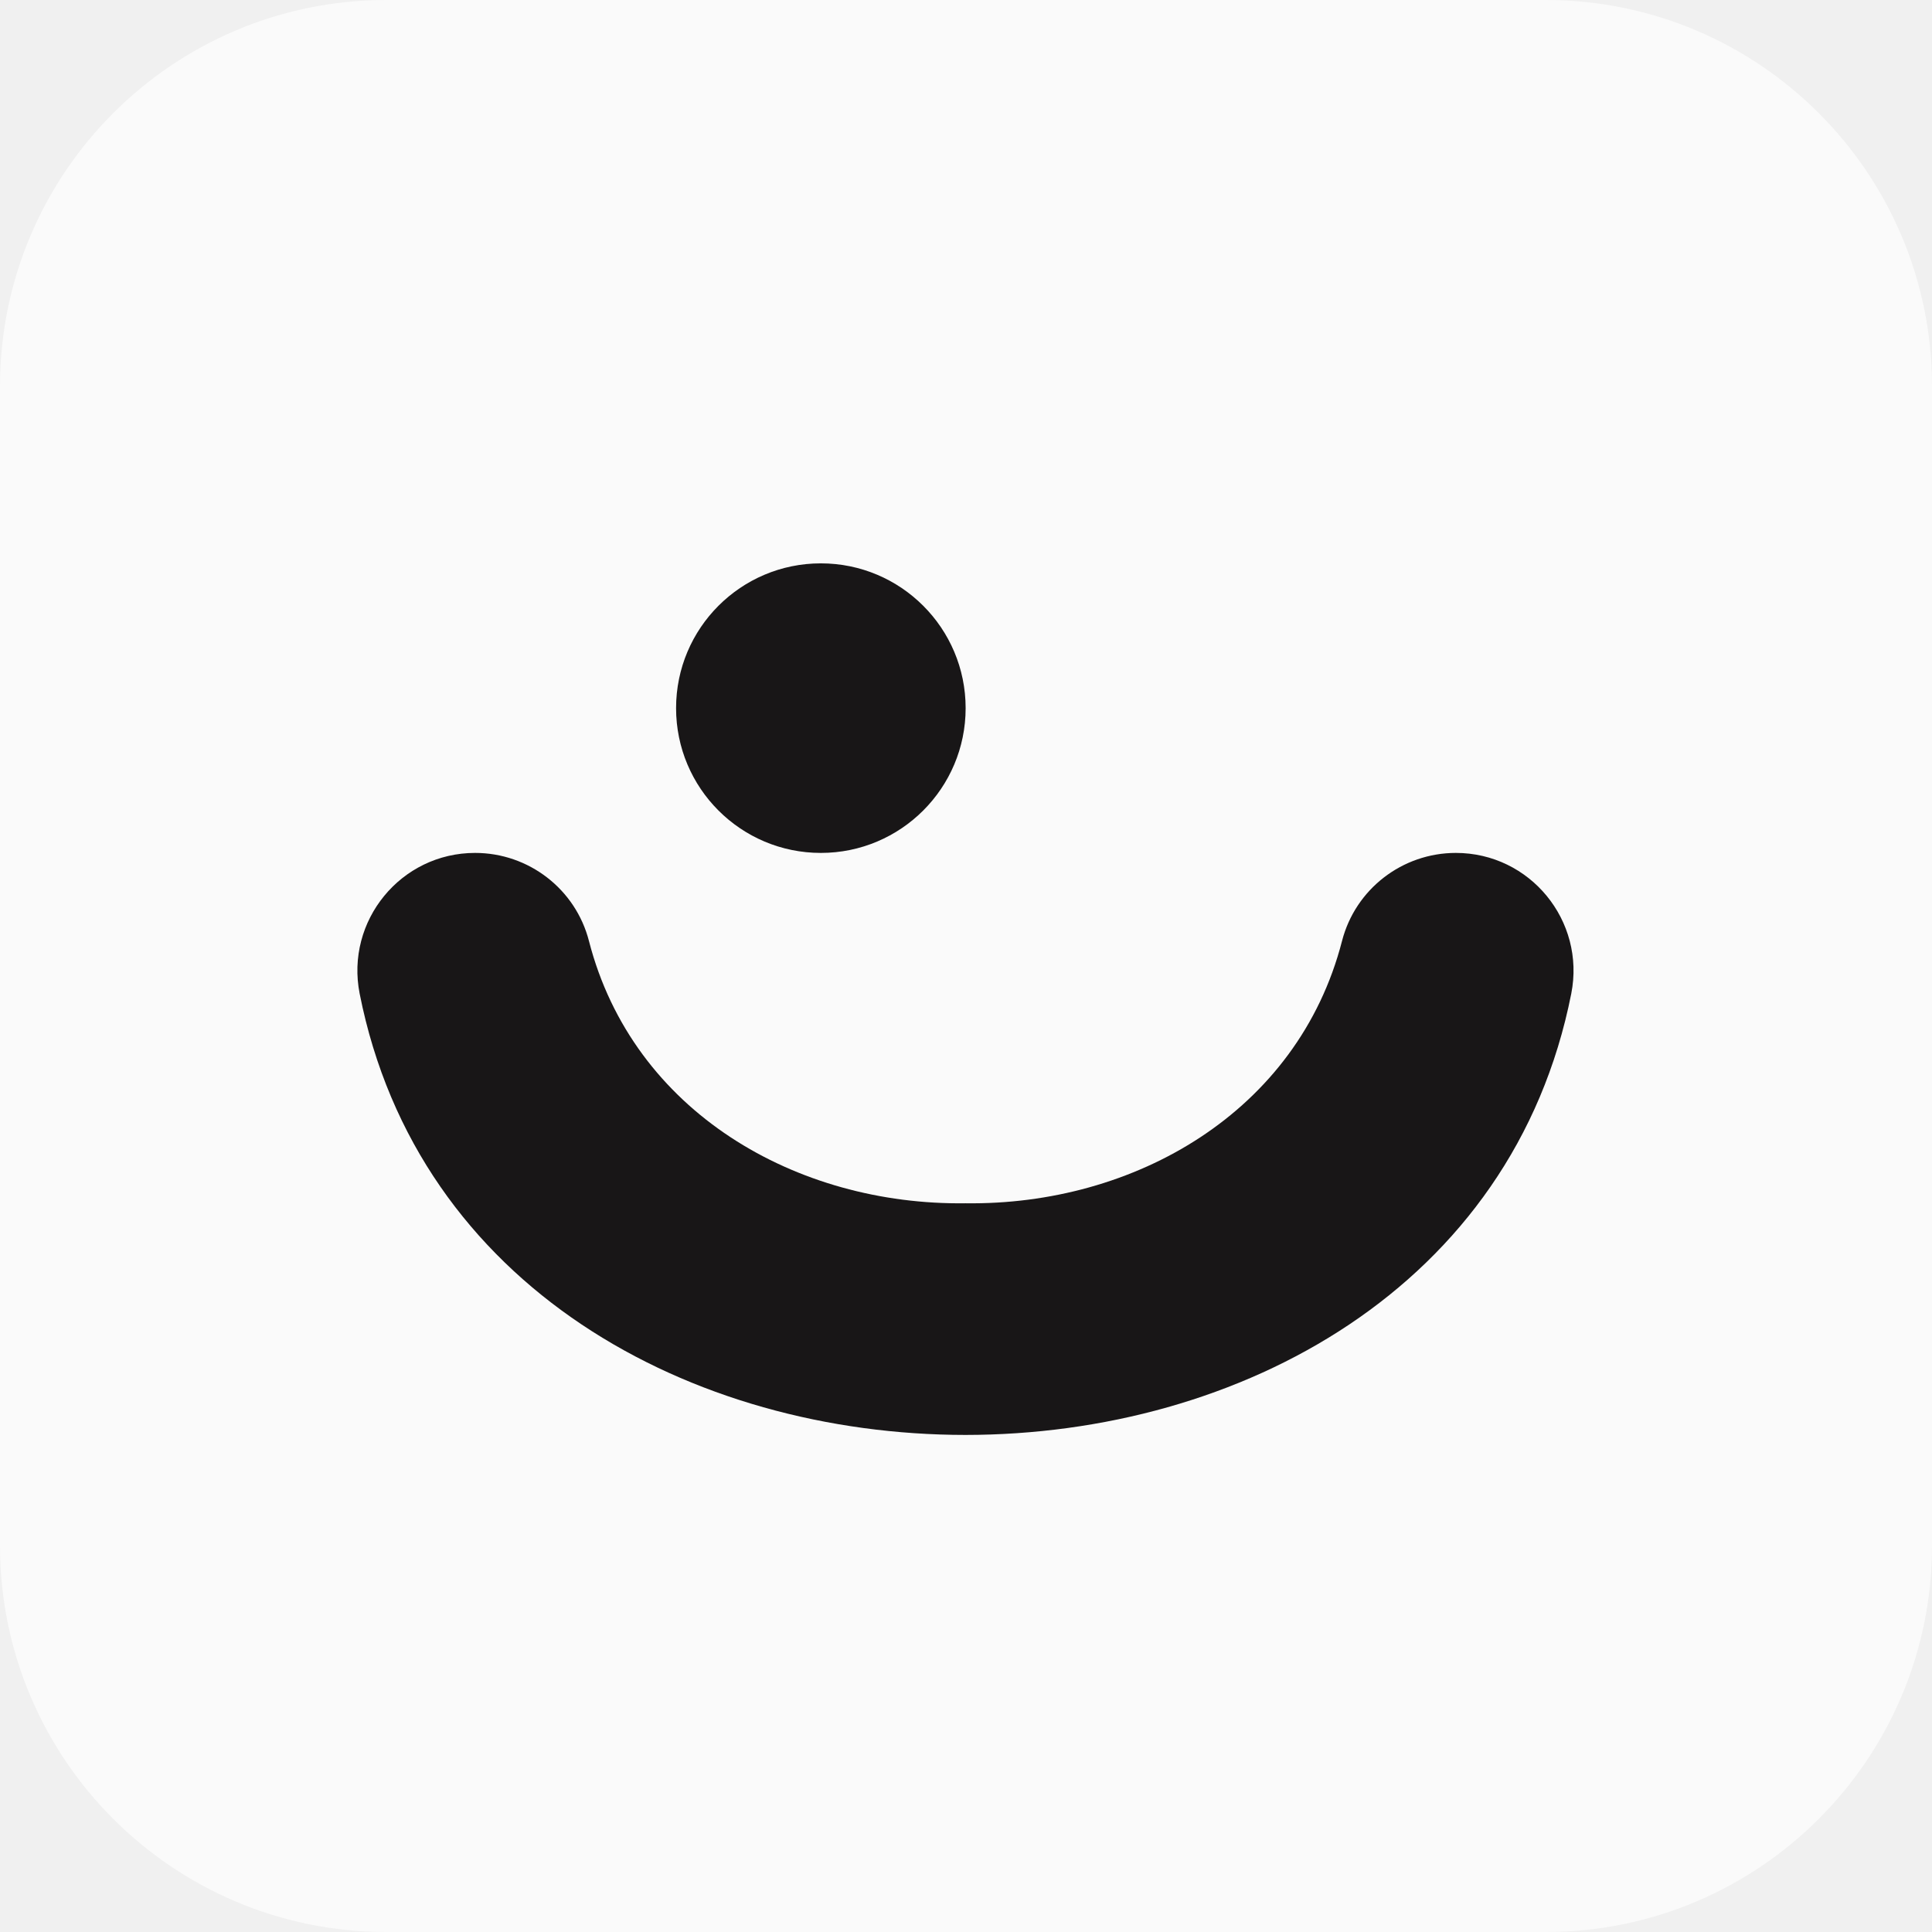
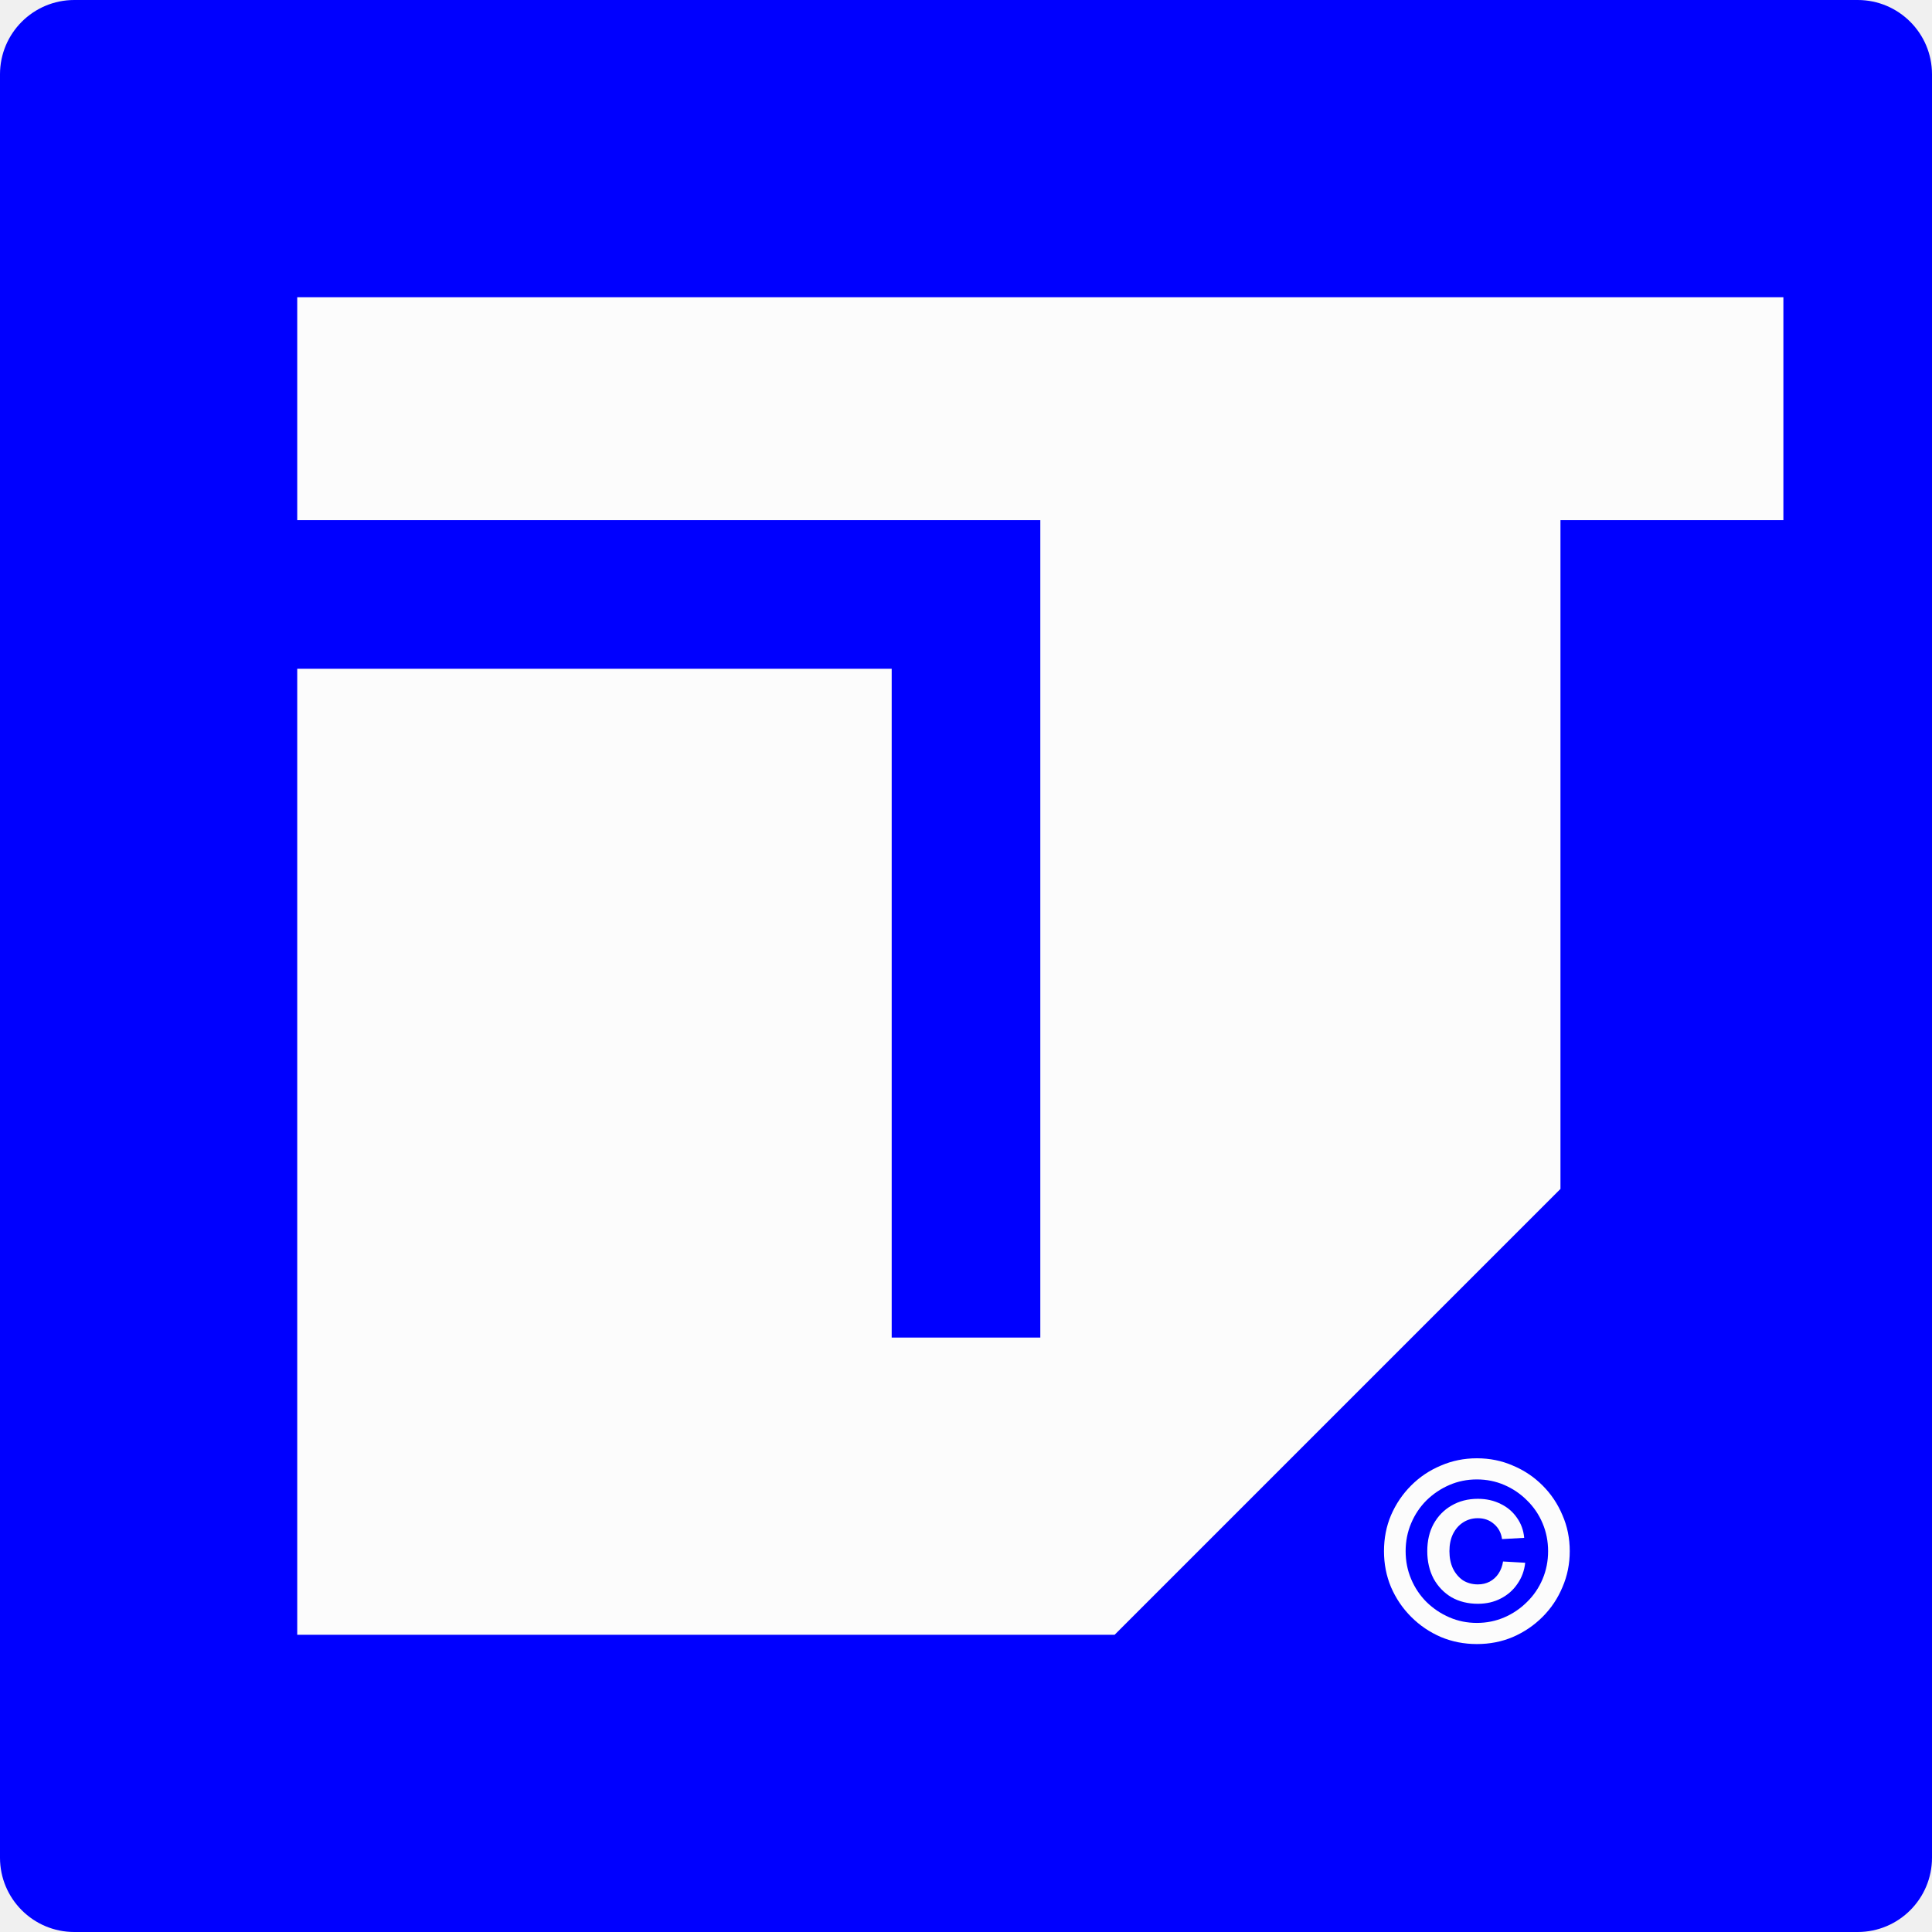
- <svg xmlns="http://www.w3.org/2000/svg" width="32" height="32" viewBox="0 0 32 32" fill="none">
-   <rect width="32" height="32" rx="6.4" fill="#FAFAFA" />
-   <g clip-path="url(#clip0_4015_10)">
-     <path d="M13.596 14.127C14.92 14.127 15.994 13.053 15.994 11.729C15.994 10.405 14.92 9.331 13.596 9.331C12.271 9.331 11.198 10.405 11.198 11.729C11.198 13.053 12.271 14.127 13.596 14.127Z" fill="#181617" />
-     <path d="M24.114 14.127C23.226 14.127 22.449 14.727 22.228 15.586C21.496 18.424 18.783 19.968 15.991 19.93C13.201 19.968 10.486 18.424 9.755 15.586C9.534 14.727 8.757 14.127 7.869 14.127C6.639 14.127 5.719 15.252 5.957 16.458C6.921 21.329 11.456 23.765 15.991 23.767C20.526 23.765 25.061 21.329 26.025 16.458C26.263 15.252 25.343 14.127 24.113 14.127H24.114Z" fill="#181617" />
-   </g>
-   <defs>
-     <clipPath id="clip0_4015_10">
-       <rect width="20.143" height="14.435" fill="white" transform="translate(5.91992 9.33093)" />
-     </clipPath>
-   </defs>
+ <svg xmlns="http://www.w3.org/2000/svg" width="208" height="208" viewBox="0 0 208 208" fill="none">
+   <rect width="208" height="208" rx="8" fill="#0000FF" />
+   <path d="M168 128L120 176H32V72H96V144H112V56H32V32H192V56H168V128Z" fill="#FCFCFC" />
+   <path d="M159 177C157.627 177 156.335 176.747 155.125 176.241C153.914 175.717 152.848 174.995 151.927 174.073C151.005 173.152 150.283 172.086 149.759 170.875C149.253 169.665 149 168.373 149 167C149 165.609 149.253 164.317 149.759 163.125C150.283 161.914 151.005 160.848 151.927 159.927C152.848 159.005 153.914 158.292 155.125 157.786C156.335 157.262 157.627 157 159 157C160.391 157 161.683 157.262 162.875 157.786C164.086 158.292 165.152 159.005 166.073 159.927C166.995 160.848 167.708 161.914 168.214 163.125C168.738 164.317 169 165.609 169 167C169 168.373 168.738 169.665 168.214 170.875C167.708 172.086 166.995 173.152 166.073 174.073C165.152 174.995 164.086 175.717 162.875 176.241C161.683 176.747 160.391 177 159 177ZM159 174.724C160.048 174.724 161.033 174.525 161.954 174.127C162.875 173.73 163.688 173.179 164.393 172.474C165.116 171.77 165.676 170.948 166.073 170.008C166.471 169.069 166.669 168.066 166.669 167C166.669 165.934 166.471 164.931 166.073 163.992C165.676 163.052 165.116 162.23 164.393 161.526C163.688 160.821 162.875 160.27 161.954 159.873C161.033 159.475 160.048 159.276 159 159.276C157.952 159.276 156.967 159.475 156.046 159.873C155.125 160.27 154.303 160.821 153.58 161.526C152.875 162.23 152.324 163.052 151.927 163.992C151.529 164.931 151.331 165.934 151.331 167C151.331 168.066 151.529 169.069 151.927 170.008C152.324 170.948 152.875 171.77 153.58 172.474C154.303 173.179 155.125 173.73 156.046 174.127C156.967 174.525 157.952 174.724 159 174.724ZM159.108 172.664C158.042 172.664 157.094 172.429 156.263 171.959C155.45 171.472 154.808 170.803 154.339 169.954C153.887 169.087 153.661 168.102 153.661 167C153.661 165.88 153.887 164.904 154.339 164.073C154.808 163.224 155.45 162.565 156.263 162.095C157.094 161.607 158.042 161.363 159.108 161.363C160.012 161.363 160.825 161.544 161.547 161.905C162.27 162.248 162.857 162.745 163.309 163.396C163.761 164.028 164.023 164.751 164.095 165.564L161.71 165.699C161.62 165.031 161.331 164.489 160.843 164.073C160.373 163.658 159.795 163.45 159.108 163.45C158.512 163.45 157.979 163.603 157.509 163.911C157.058 164.2 156.696 164.615 156.425 165.157C156.173 165.681 156.046 166.295 156.046 167C156.046 167.705 156.173 168.328 156.425 168.87C156.696 169.412 157.058 169.836 157.509 170.144C157.979 170.433 158.512 170.577 159.108 170.577C159.578 170.577 160.003 170.478 160.382 170.279C160.78 170.062 161.096 169.773 161.331 169.412C161.584 169.033 161.746 168.599 161.818 168.111L164.203 168.247C164.113 169.096 163.833 169.855 163.363 170.523C162.911 171.192 162.315 171.715 161.575 172.095C160.852 172.474 160.03 172.664 159.108 172.664Z" fill="#FCFCFC" />
</svg>
